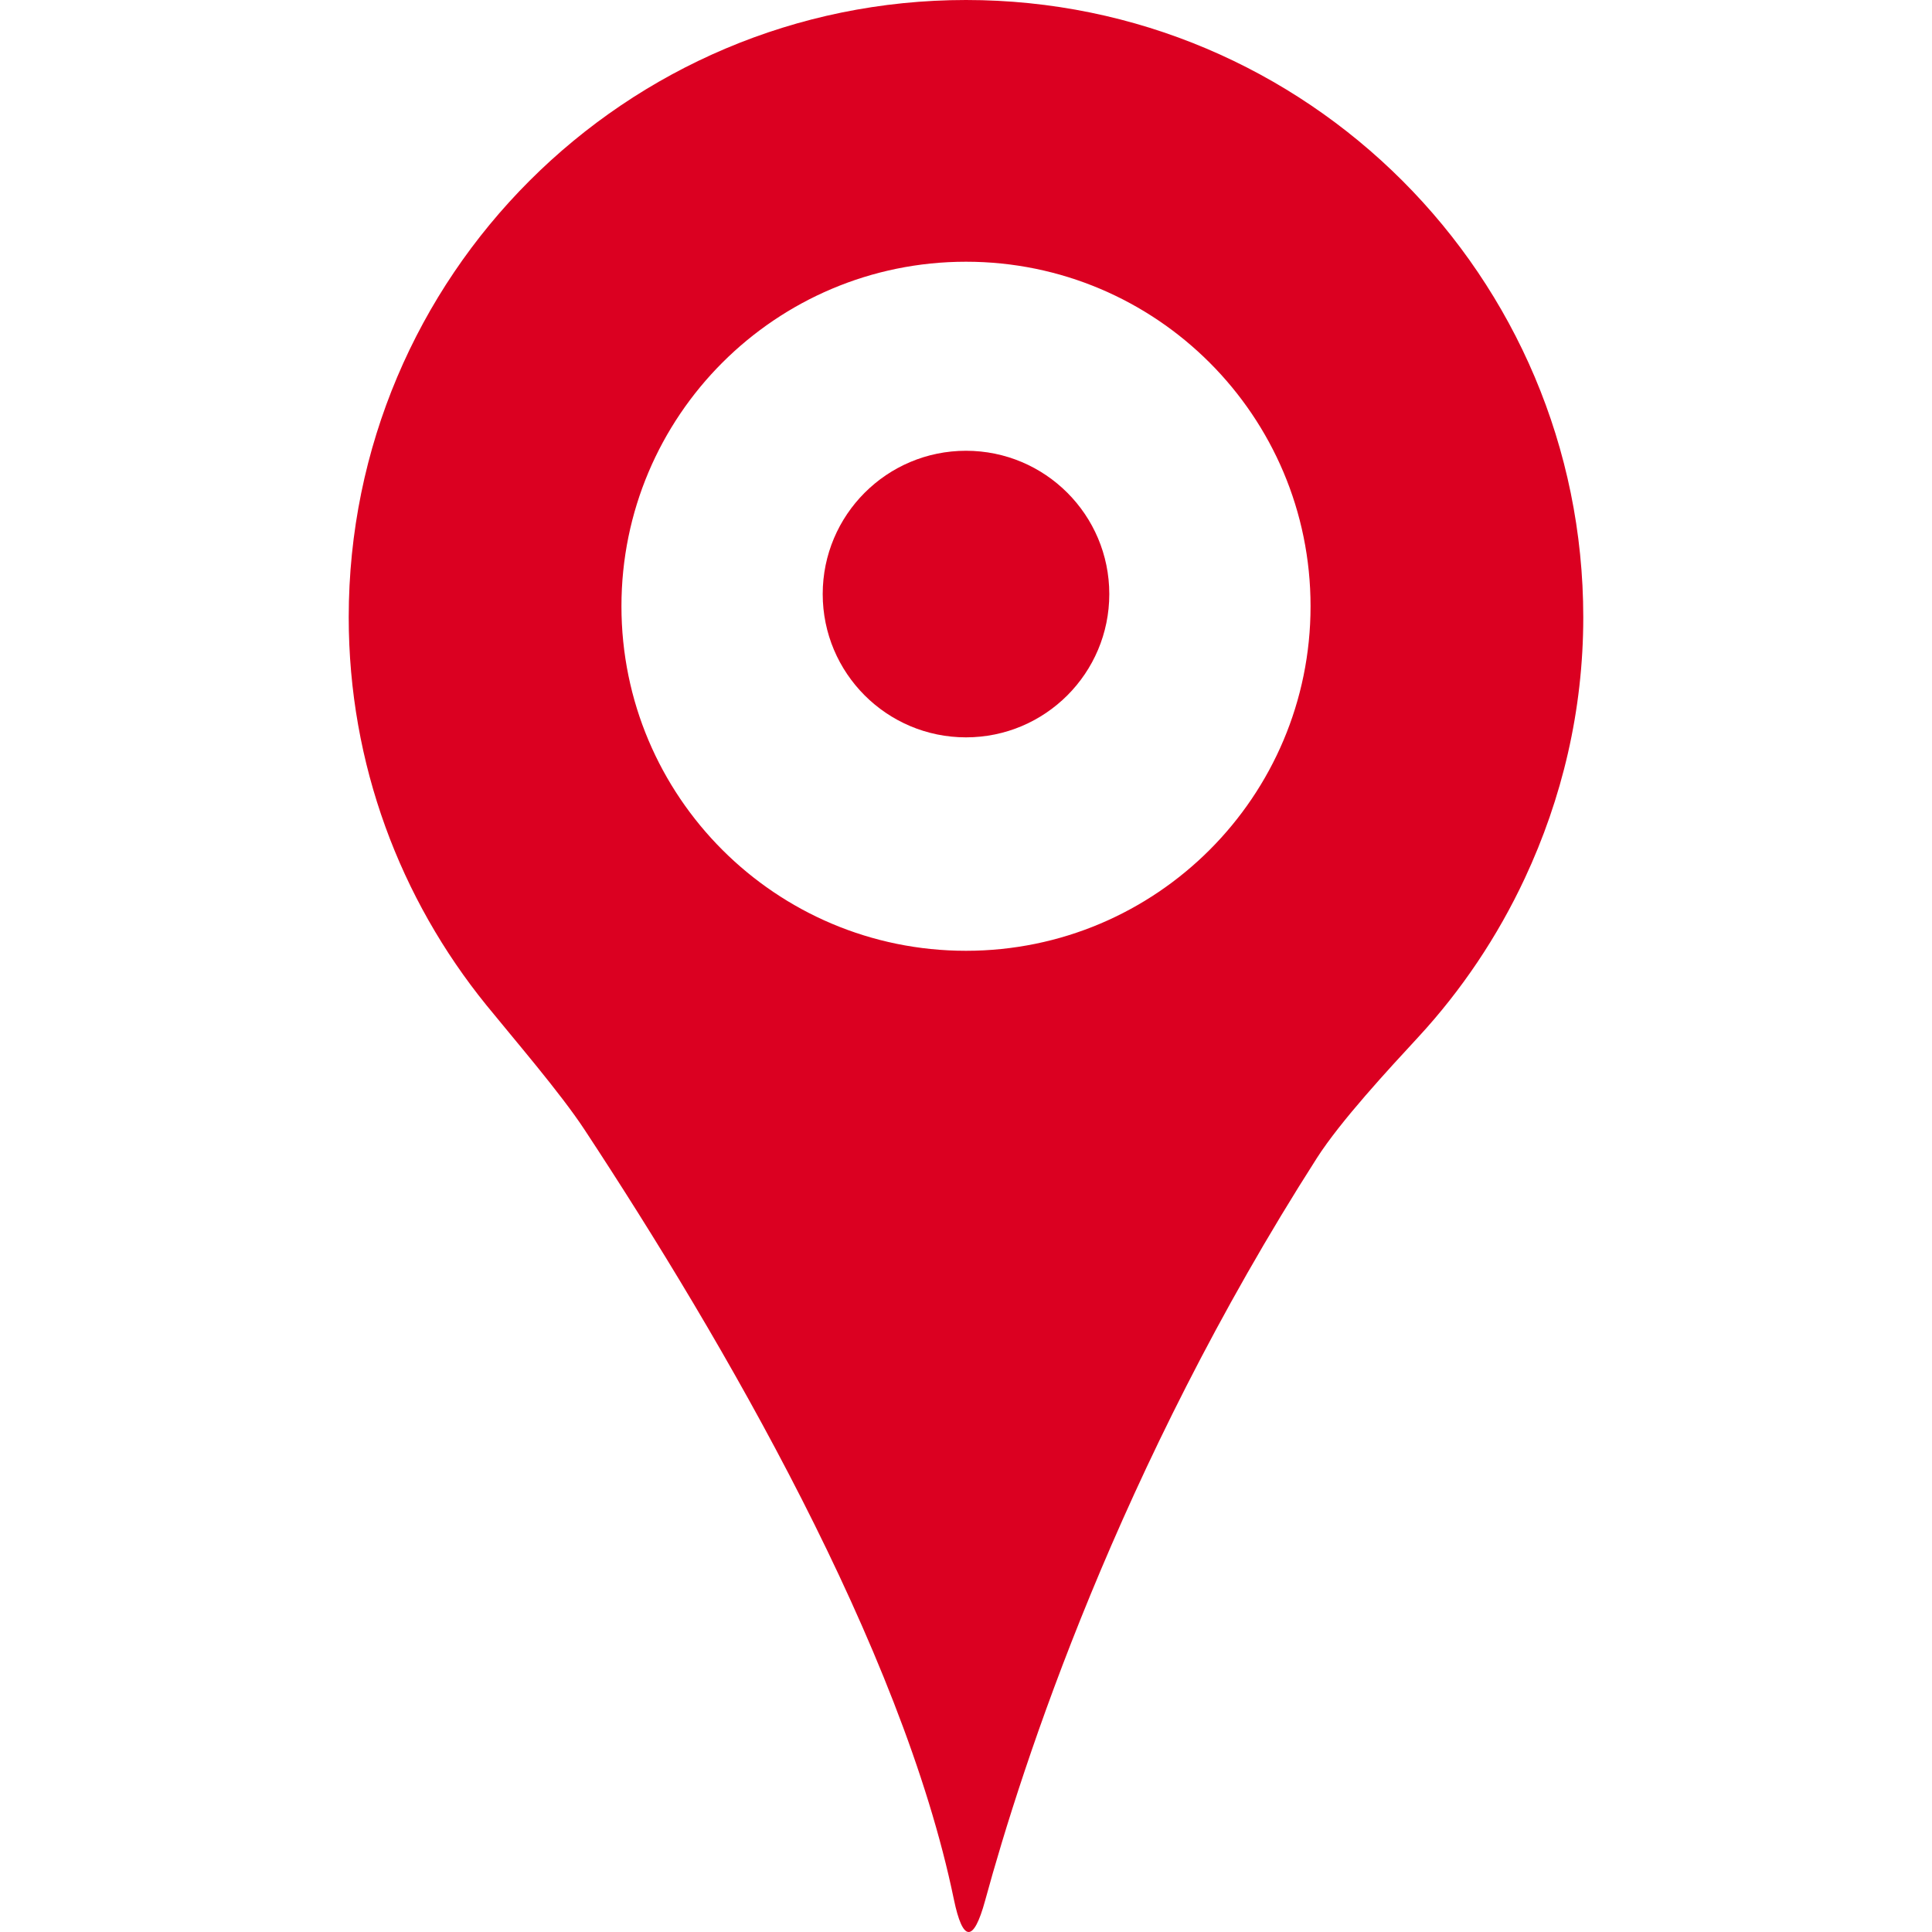
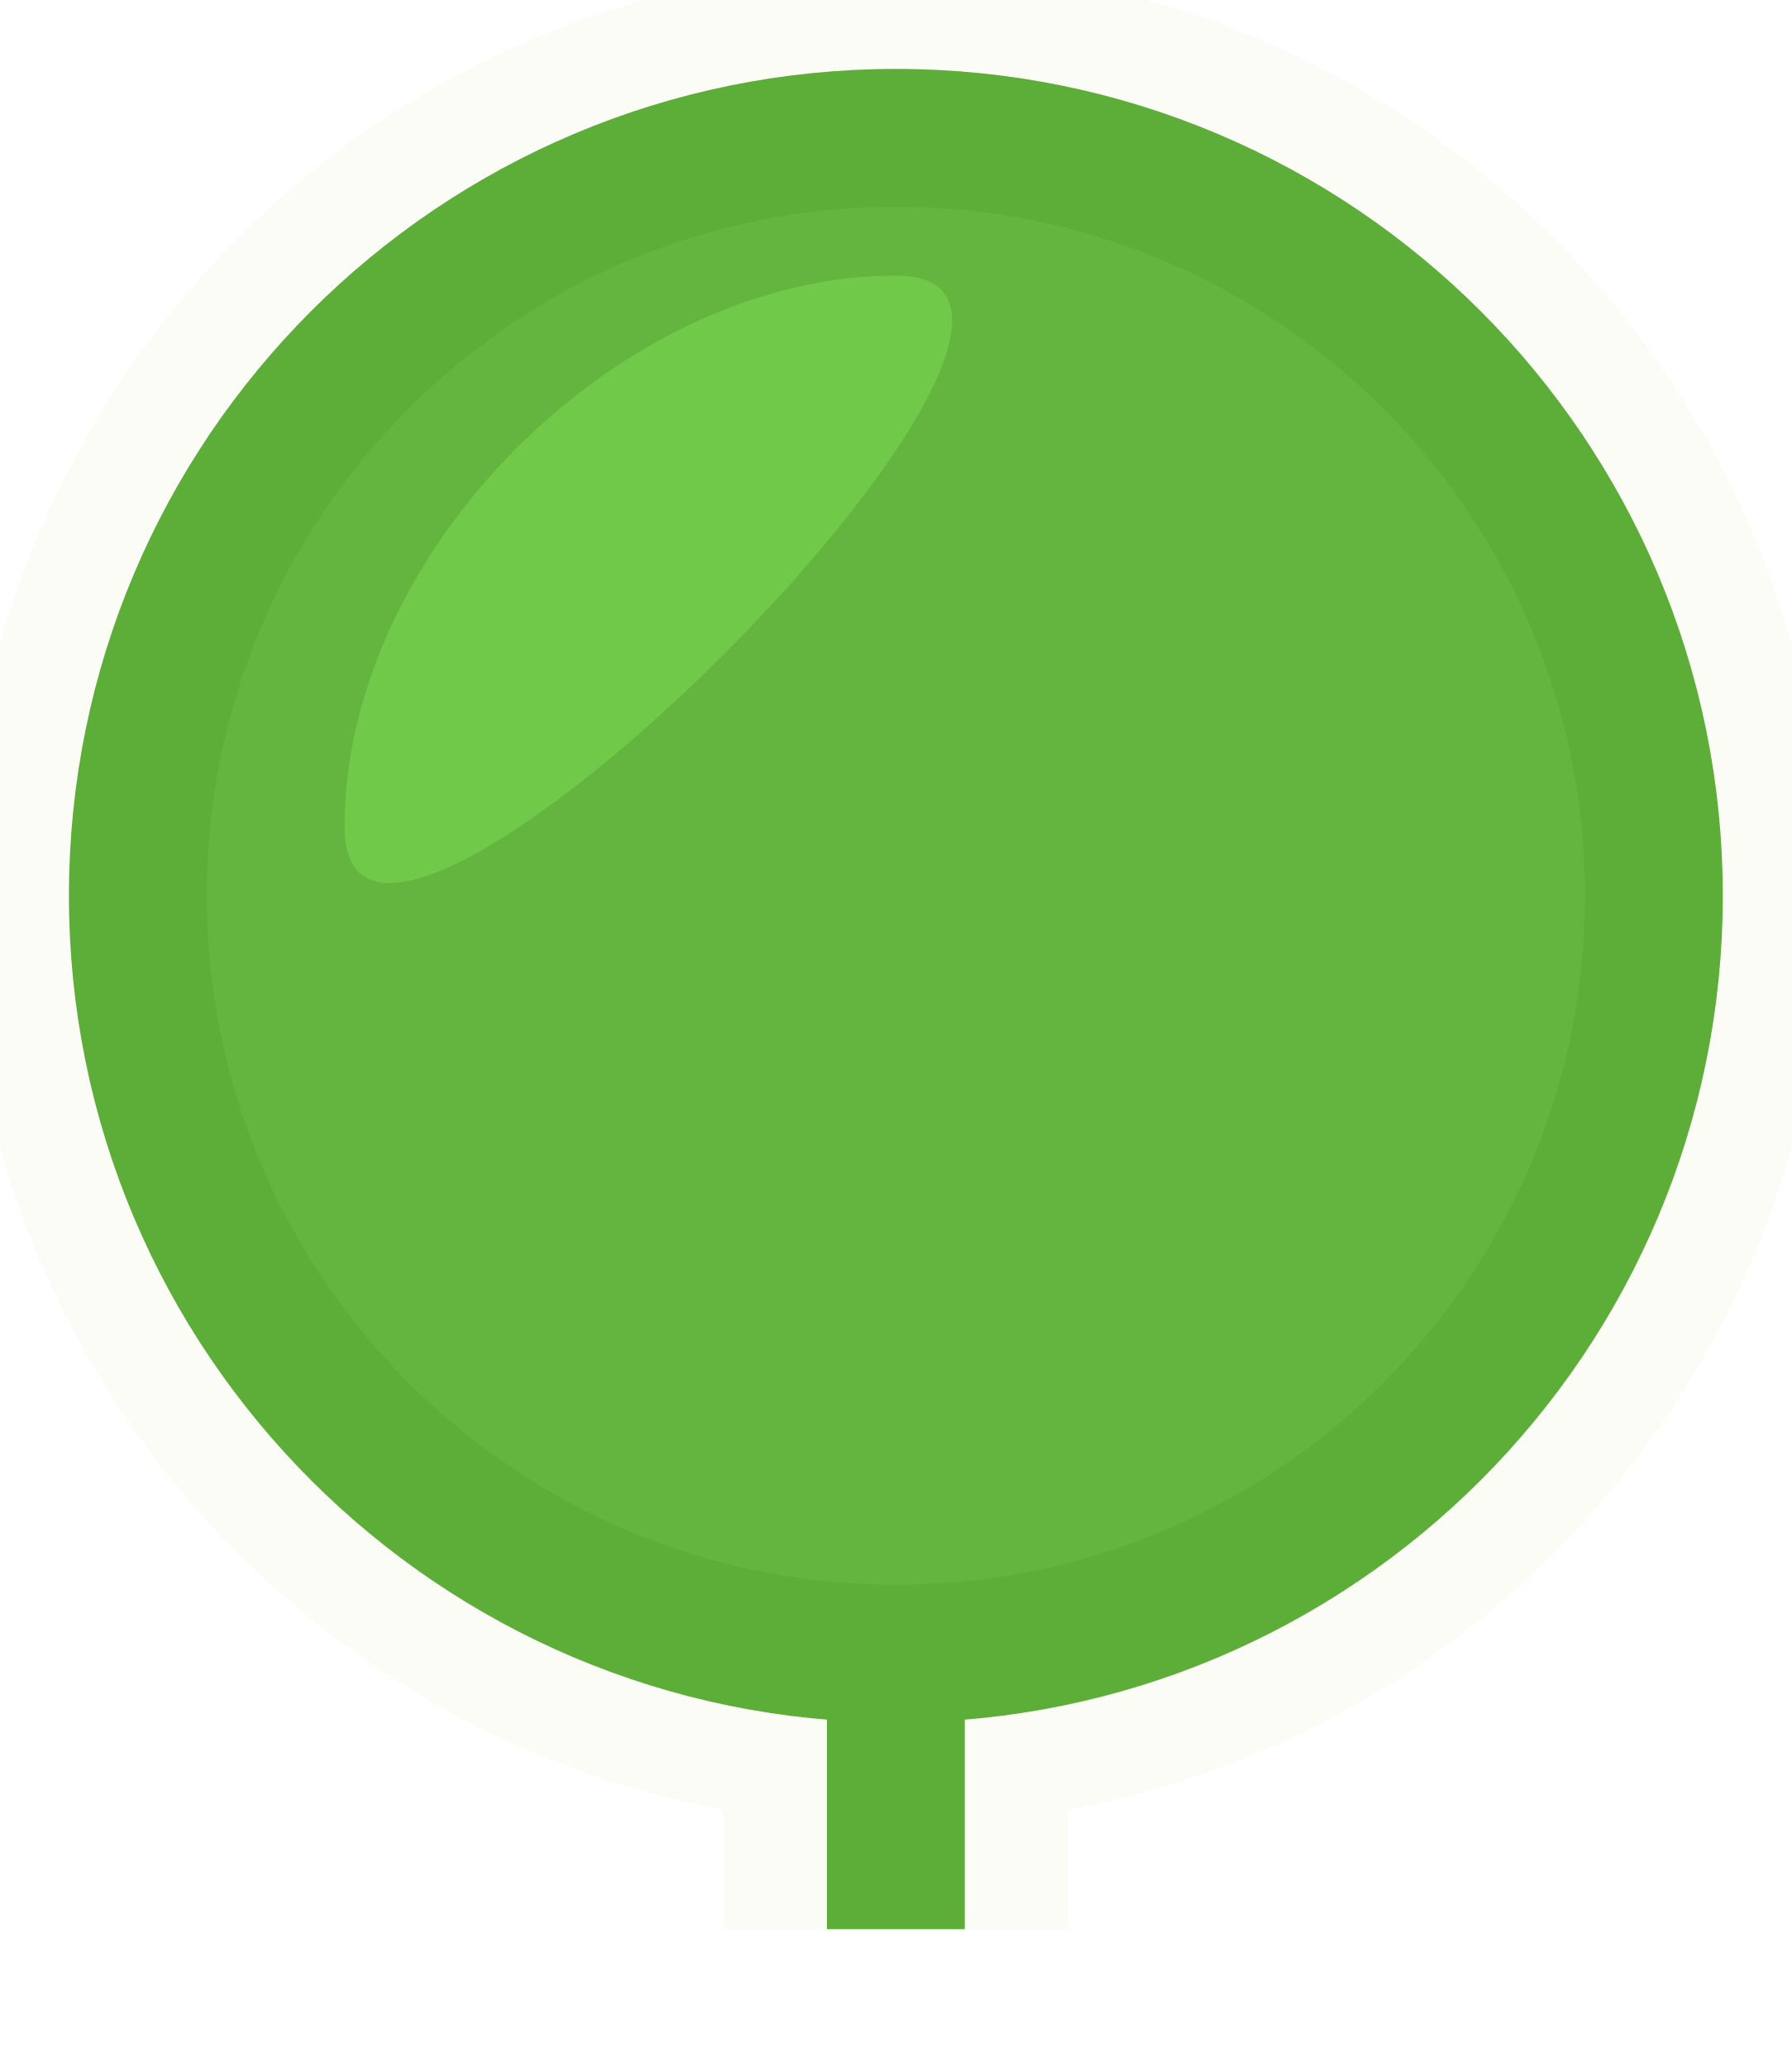
- <svg xmlns="http://www.w3.org/2000/svg" height="800px" width="800px" version="1.1" id="Capa_1" viewBox="0 0 293.334 293.334" xml:space="preserve">
-   <g>
-     <g>
-       <path style="fill:#db0021;" d="M146.667,0C94.903,0,52.946,41.957,52.946,93.721c0,22.322,7.849,42.789,20.891,58.878    c4.204,5.178,11.237,13.331,14.903,18.906c21.109,32.069,48.19,78.643,56.082,116.864c1.354,6.527,2.986,6.641,4.743,0.212    c5.629-20.609,20.228-65.639,50.377-112.757c3.595-5.619,10.884-13.483,15.409-18.379c6.554-7.098,12.009-15.224,16.154-24.084    c5.651-12.086,8.882-25.466,8.882-39.629C240.387,41.962,198.43,0,146.667,0z M146.667,144.358    c-28.892,0-52.313-23.421-52.313-52.313c0-28.887,23.421-52.307,52.313-52.307s52.313,23.421,52.313,52.307    C198.98,120.938,175.559,144.358,146.667,144.358z" />
-       <circle style="fill:#db0021;" cx="146.667" cy="90.196" r="21.756" />
-     </g>
-   </g>
+ <svg xmlns="http://www.w3.org/2000/svg" viewBox="-6.5 -14 13 15">
+   <path d="M 0 0 L 0 -2 A 1 1 0 0 0 0 -13 A 1 1 0 0 0 0 -2" stroke="#fcfcf7" stroke-width="2.5" fill="#fcfcf7" />
+   <path d="M 0 0 L 0 -2 A 1 1 0 0 0 0 -13 A 1 1 0 0 0 0 -2" stroke="#5DAD39" stroke-width="1" fill="#63b53f" />
+   <path d="M 0 -12 C -2 -12 -4 -10 -4 -8 C -4 -6 2 -12 0 -12" fill="#70C949" />
</svg>
